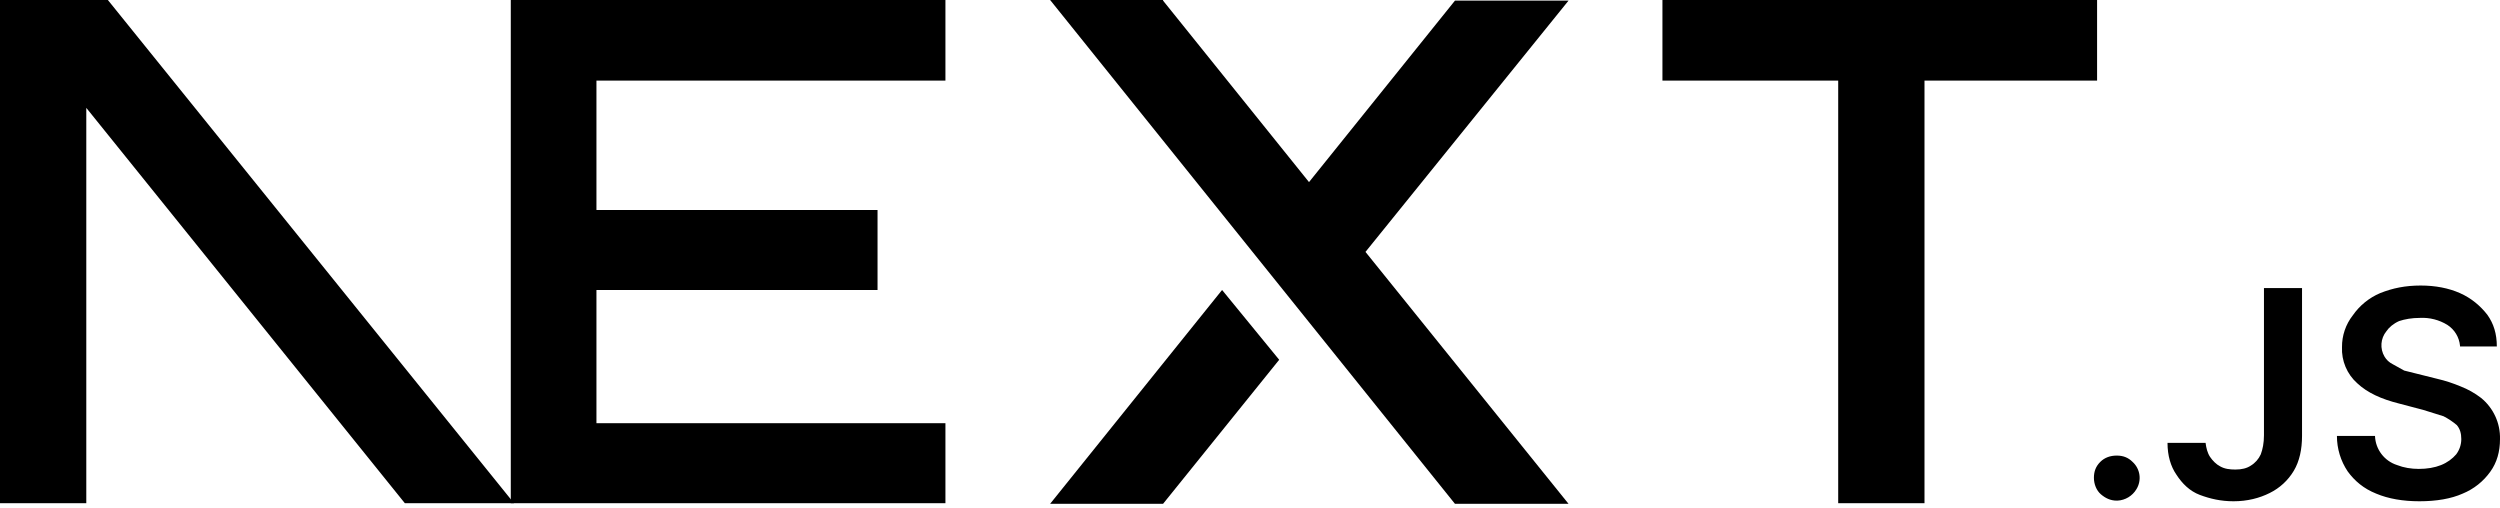
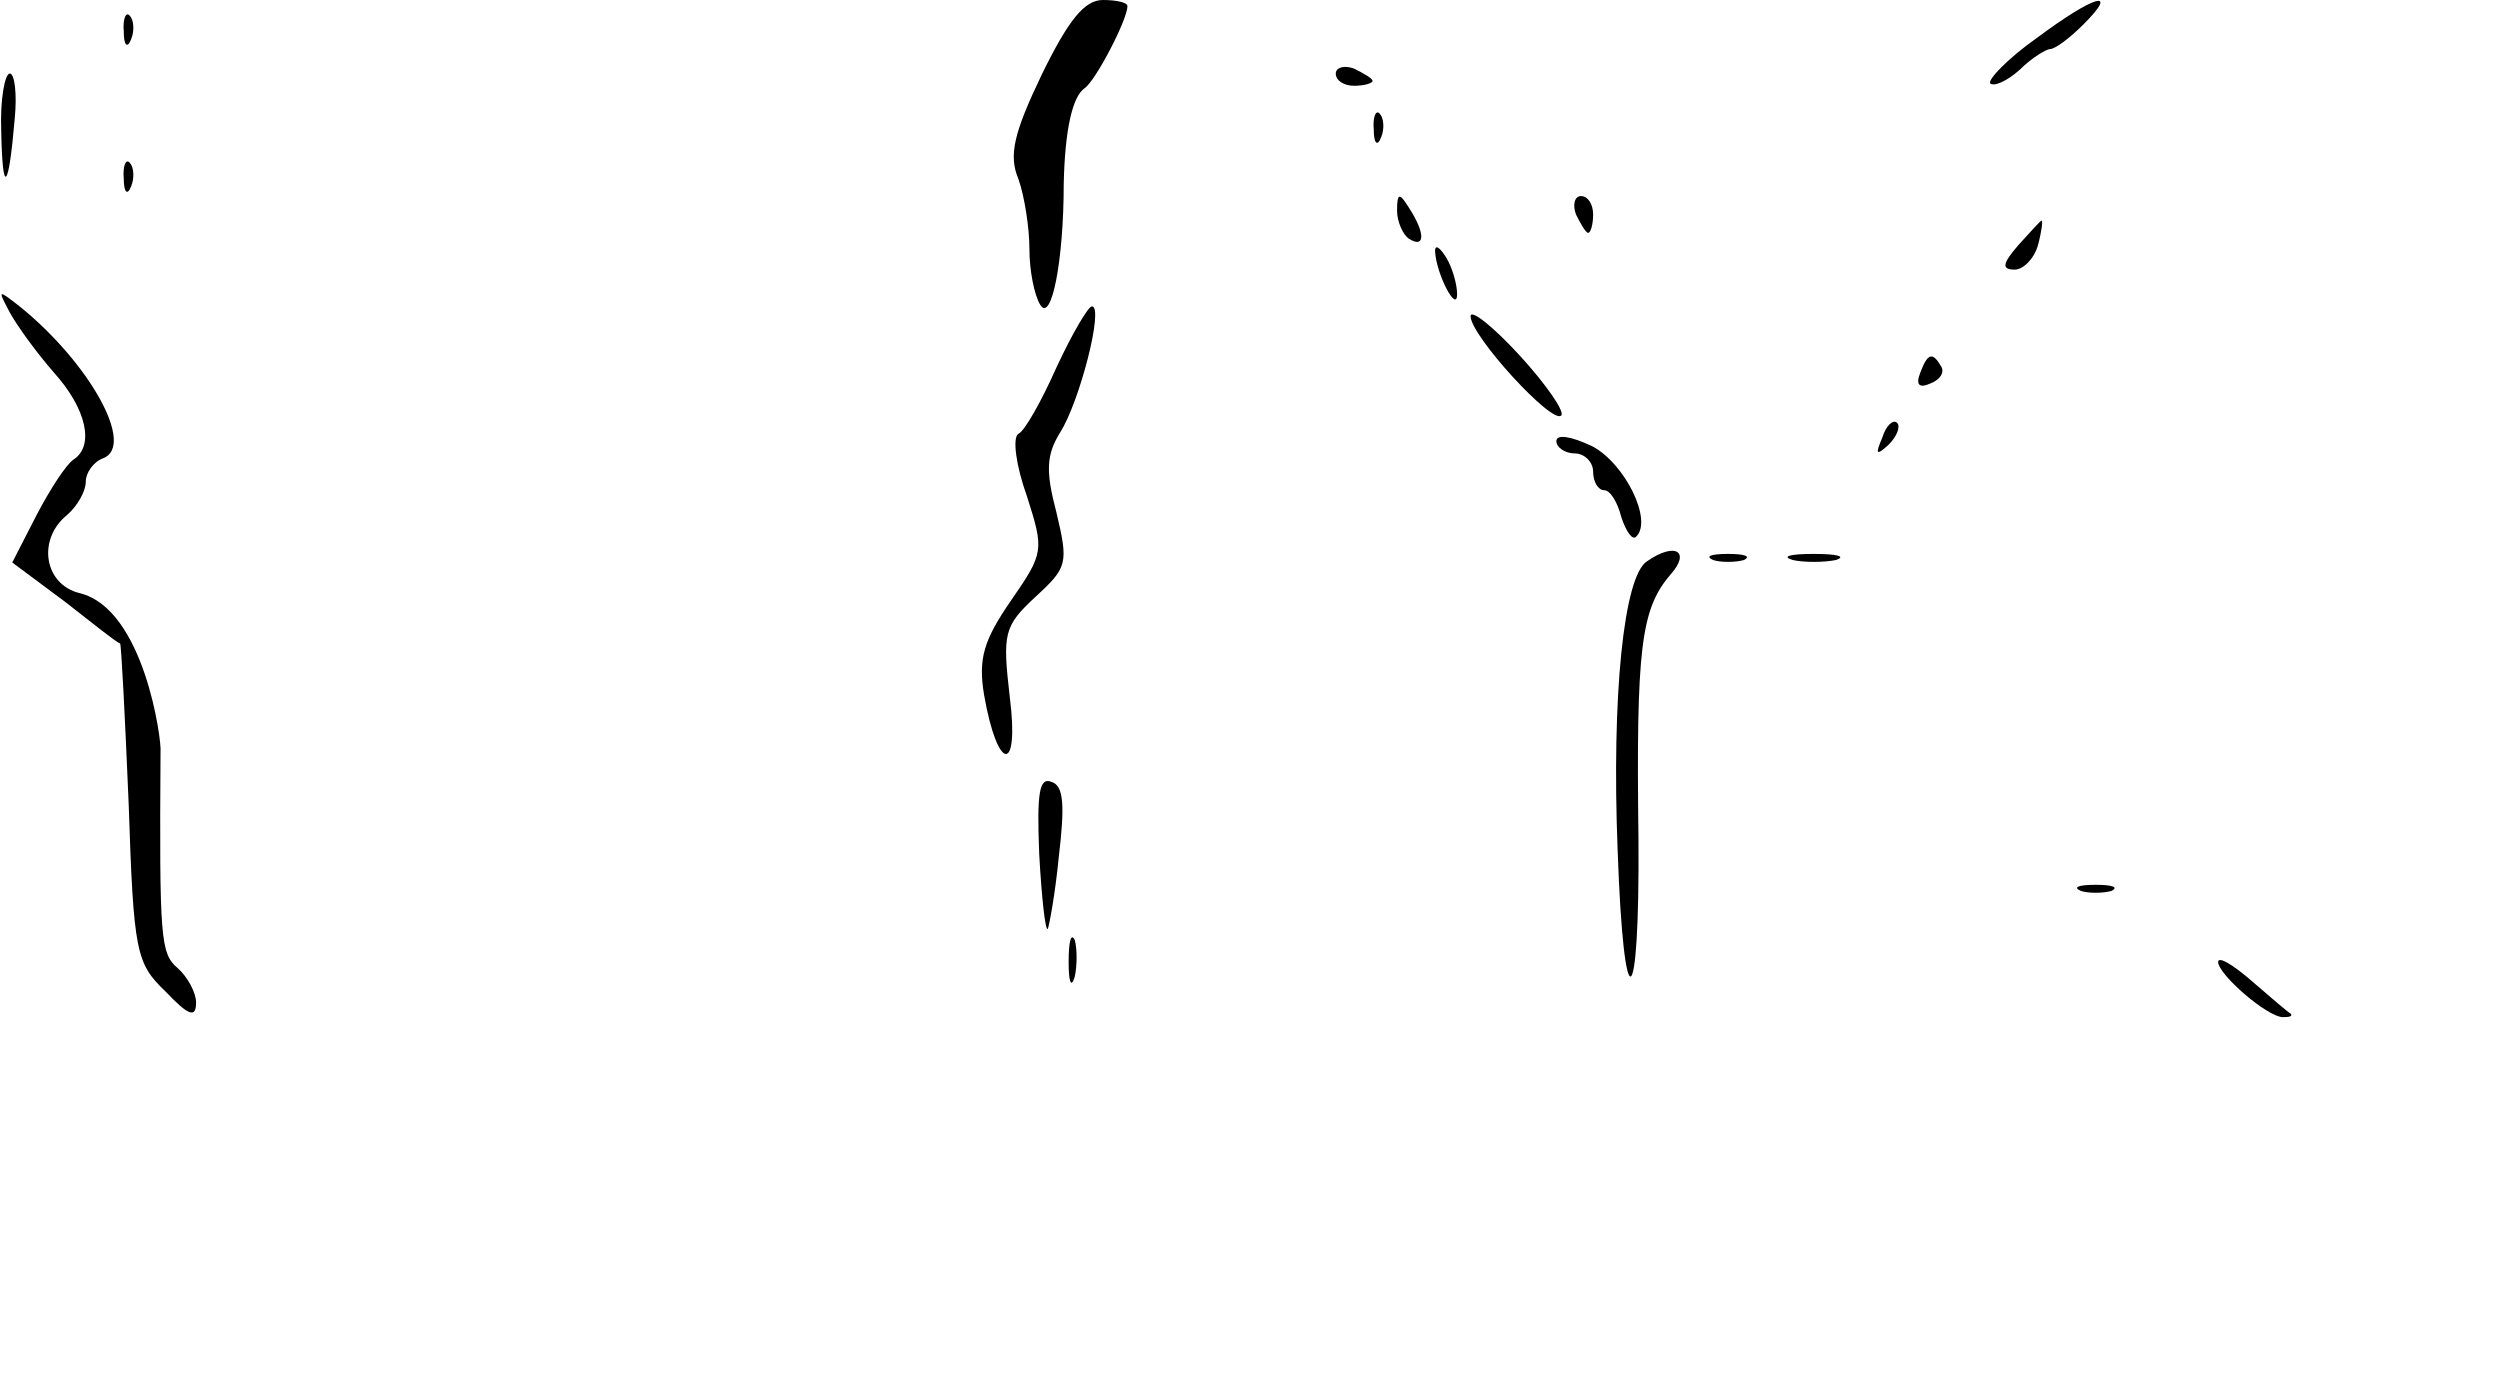
- <svg xmlns="http://www.w3.org/2000/svg" fill="none" viewBox="0 0 394 80">
-   <path fill="#000" d="M262 0h68.5v12.7h-27.2v66.6h-13.6V12.7H262V0ZM149 0v12.7H94v20.4h44.3v12.6H94v21h55v12.6H80.5V0h68.7zm34.3 0h-17.8l63.8 79.4h17.9l-32-39.7 32-39.6h-17.9l-23 28.6-23-28.6zm18.3 56.7-9-11-27.1 33.7h17.8l18.3-22.7z" />
-   <path fill="#000" d="M81 79.3 17 0H0v79.3h13.6V17l50.2 62.3H81Zm252.6-.4c-1 0-1.8-.4-2.5-1s-1.1-1.6-1.1-2.6.3-1.8 1-2.5 1.6-1 2.6-1 1.8.3 2.5 1a3.4 3.4 0 0 1 .6 4.3 3.7 3.7 0 0 1-3 1.8zm23.2-33.5h6v23.3c0 2.1-.4 4-1.3 5.5a9.1 9.1 0 0 1-3.8 3.5c-1.6.8-3.5 1.3-5.7 1.3-2 0-3.7-.4-5.3-1s-2.8-1.8-3.7-3.2c-.9-1.3-1.4-3-1.4-5h6c.1.8.3 1.6.7 2.2s1 1.2 1.6 1.5c.7.4 1.5.5 2.4.5 1 0 1.8-.2 2.4-.6a4 4 0 0 0 1.6-1.8c.3-.8.5-1.8.5-3V45.5zm30.9 9.1a4.4 4.4 0 0 0-2-3.3 7.5 7.5 0 0 0-4.3-1.1c-1.3 0-2.4.2-3.3.5-.9.4-1.6 1-2 1.6a3.5 3.5 0 0 0-.3 4c.3.5.7.9 1.3 1.2l1.8 1 2 .5 3.2.8c1.3.3 2.5.7 3.7 1.2a13 13 0 0 1 3.2 1.8 8.1 8.1 0 0 1 3 6.5c0 2-.5 3.7-1.5 5.1a10 10 0 0 1-4.4 3.5c-1.8.8-4.1 1.2-6.8 1.2-2.6 0-4.9-.4-6.8-1.2-2-.8-3.4-2-4.5-3.5a10 10 0 0 1-1.7-5.6h6a5 5 0 0 0 3.5 4.6c1 .4 2.2.6 3.4.6 1.3 0 2.5-.2 3.5-.6 1-.4 1.8-1 2.4-1.7a4 4 0 0 0 .8-2.4c0-.9-.2-1.6-.7-2.2a11 11 0 0 0-2.1-1.4l-3.2-1-3.8-1c-2.8-.7-5-1.7-6.6-3.2a7.2 7.2 0 0 1-2.4-5.7 8 8 0 0 1 1.7-5 10 10 0 0 1 4.3-3.5c2-.8 4-1.2 6.4-1.2 2.3 0 4.4.4 6.2 1.2 1.8.8 3.2 2 4.3 3.4 1 1.4 1.5 3 1.5 5h-5.8z" />
+ <svg xmlns="http://www.w3.org/2000/svg" class="absolute inset-0 left-0 top-0 fill-sky-300 -z-30 opacity-0 group-hover:opacity-100 group-hover:duration-300 group-hover:transition-all group-active:fill-sky-950" preserveAspectRatio="xMidYMid meet" viewBox="0 0 204 113" version="1.0">
+   <g stroke="none" transform="translate(0,113) scale(0.1,-0.1)">
+     <path d="M850 1069 c-23 -48 -27 -66 -19 -85 5 -14 9 -40 9 -57 0 -18 4 -38 9             -46 9 -14 19 36 19 99 1 44 7 71 17 78 9 6 35 56 35 67 0 3 -9 5 -20 5 -15 0 -28 -16 -50 -61z" />
+     <path d="M1662 1099 c-24 -17 -40 -34 -38 -37 3 -3 14 2 24 11 10 10 22 17 25 17 4 0 16 9 27 20 30 30 9 24 -38 -11z" />
+     <path d="M101 1104 c0 -11 3 -14 6 -6 3 7 2 16 -1 19 -3 4 -6 -2 -5 -13z" />
+     <path d="M1090 1070 c0 -6 7 -10 15 -10 8 0 15 2 15 4 0 2 -7 6 -15 10 -8 3 -15 1 -15 -4z" />
+     <path d="M1 1023 c1 -53 6 -49 11 10 2 20 0 37 -4 37 -4 0 -8 -21 -7 -47z" />
+     <path d="M1121 1024 c0 -11 3 -14 6 -6 3 7 2 16 -1 19 -3 4 -6 -2 -5 -13z" />
+     <path d="M101 984 c0 -11 3 -14 6 -6 3 7 2 16 -1 19 -3 4 -6 -2 -5 -13z" />
+     <path d="M1140 958 c0 -9 5 -20 10 -23 13 -8 13 5 0 25 -8 13 -10 13 -10 -2z" />
+     <path d="M1286 955 c4 -8 8 -15 10 -15 2 0 4 7 4 15 0 8 -4 15 -10 15 -5 0 -7 -7 -4 -15z" />
+     <path d="M1647 930 c-13 -15 -14 -20 -3 -20 7 0 16 9 19 20 3 11 4 20 3 20 -1 0 -9 -9 -19 -20z" />
+     <path d="M1171 925 c1 -19 18 -51 18 -35 0 8 -4 22 -9 30 -5 8 -9 11 -9 5z" />
+     <path d="M8 875 c6 -11 22 -33 36 -49 27 -30 33 -60 16 -71 -6 -4 -19 -24 -30 -45 l-20 -39 43 -32 c23 -18 43 -34 45 -34 1 -1 4 -60 7 -131 4 -121 6 -130 30 -153 19 -20 25 -22 25 -9 0 8 -7 21 -15 28 -14 12 -15 23 -14 177 1 8 -13               116 -66 129 -29 7 -35 44 -10 64 8 7 15 19 15 27 0 7 6 16 14 19 27 10 -11 78 -68 124 -18 14 -18 14 -8 -5z" />
+     <path d="M862 830 c-12 -27 -26 -52 -31 -54 -5 -3 -2 -26 7 -51 14 -44 14 -46 -13 -85 -22 -32 -27 -47 -22 -77 11 -63 29 -65 21 -2 -6 52 -5 58 21 82 26 24 27 27 17 69 -9 34 -8 47 3 65 16 25 36 103 26 103 -3 0 -16 -22 -29 -50z" />
+     <path d="M1200 872 c0 -16 67 -89 74 -81 3 3 -12 25 -34 49 -22 24 -40 38 -40 32z" />
+     <path d="M1567 826 c-4 -10 -1 -13 8 -9 8 3 12 9 9 14 -7 12 -11 11 -17 -5z" />
+     <path d="M1536 773 c-6 -14 -5 -15 5 -6 7 7 10 15 7 18 -3 3 -9 -2 -12 -12z" />
+     <path d="M1270 770 c0 -5 7 -10 15 -10 8 0 15 -7 15 -15 0 -8 4 -15 9 -15 5 0 11 -10 14 -22 4 -12 9 -19 12 -16 14 13 -9 60 -36 74 -17 8 -29 10 -29 4z" />
+     <path d="M1344 672 c-19 -12 -29 -109 -24 -236 5 -142 18 -135 17 9 -2 156 2 188 26 216 17 19 4 27 -19 11z" />
+     <path d="M1398 673 c6 -2 18 -2 25 0 6 3 1 5 -13 5 -14 0 -19 -2 -12 -5z" />
+     <path d="M1463 673 c9 -2 25 -2 35 0 9 3 1 5 -18 5 -19 0 -27 -2 -17 -5z" />
+     <path d="M848 433 c2 -36 5 -63 7 -61 1 2 6 28 9 59 5 42 4 58 -6 61 -10 4 -12 -9 -10 -59z" />
+     <path d="M1698 403 c6 -2 18 -2 25 0 6 3 1 5 -13 5 -14 0 -19 -2 -12 -5z" />
+     <path d="M872 345 c0 -16 2 -22 5 -12 2 9 2 23 0 30 -3 6 -5 -1 -5 -18z" />
+     <path d="M1810 345 c0 -10 40 -45 53 -45 6 0 8 1 6 3 -2 1 -16 13 -31 26 -16 14 -28 21 -28 16z" />
+   </g>
</svg>
